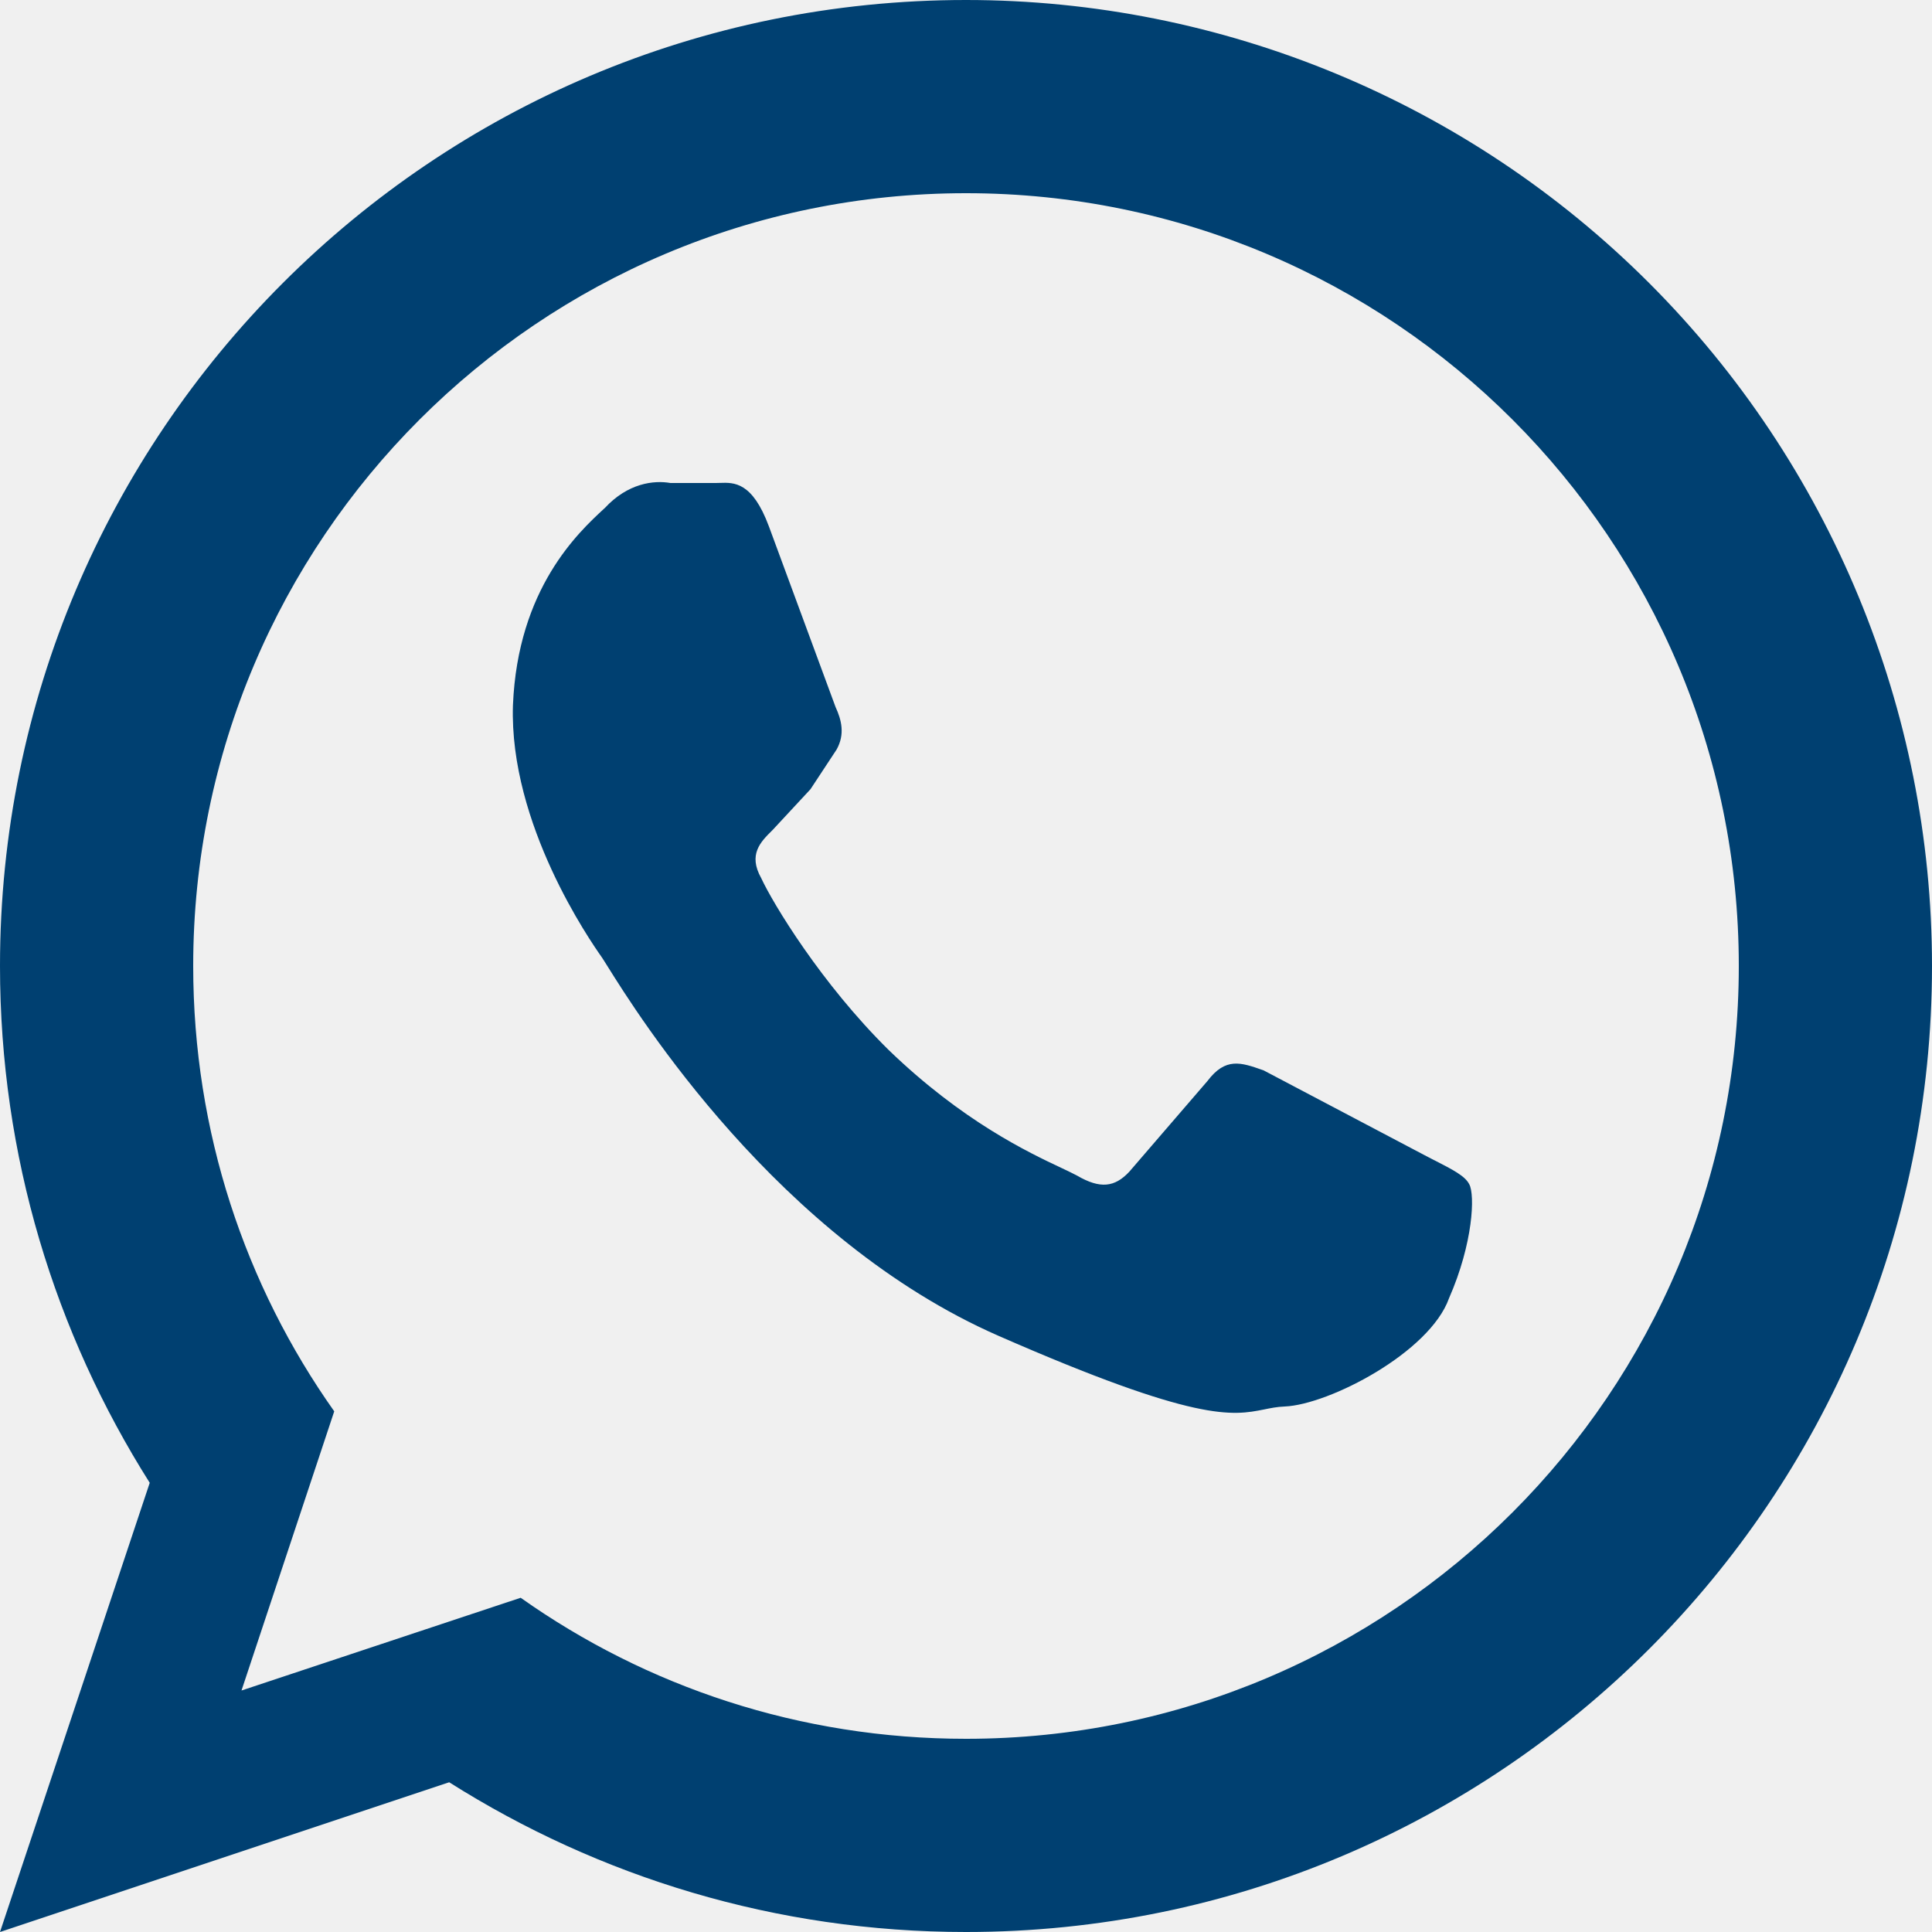
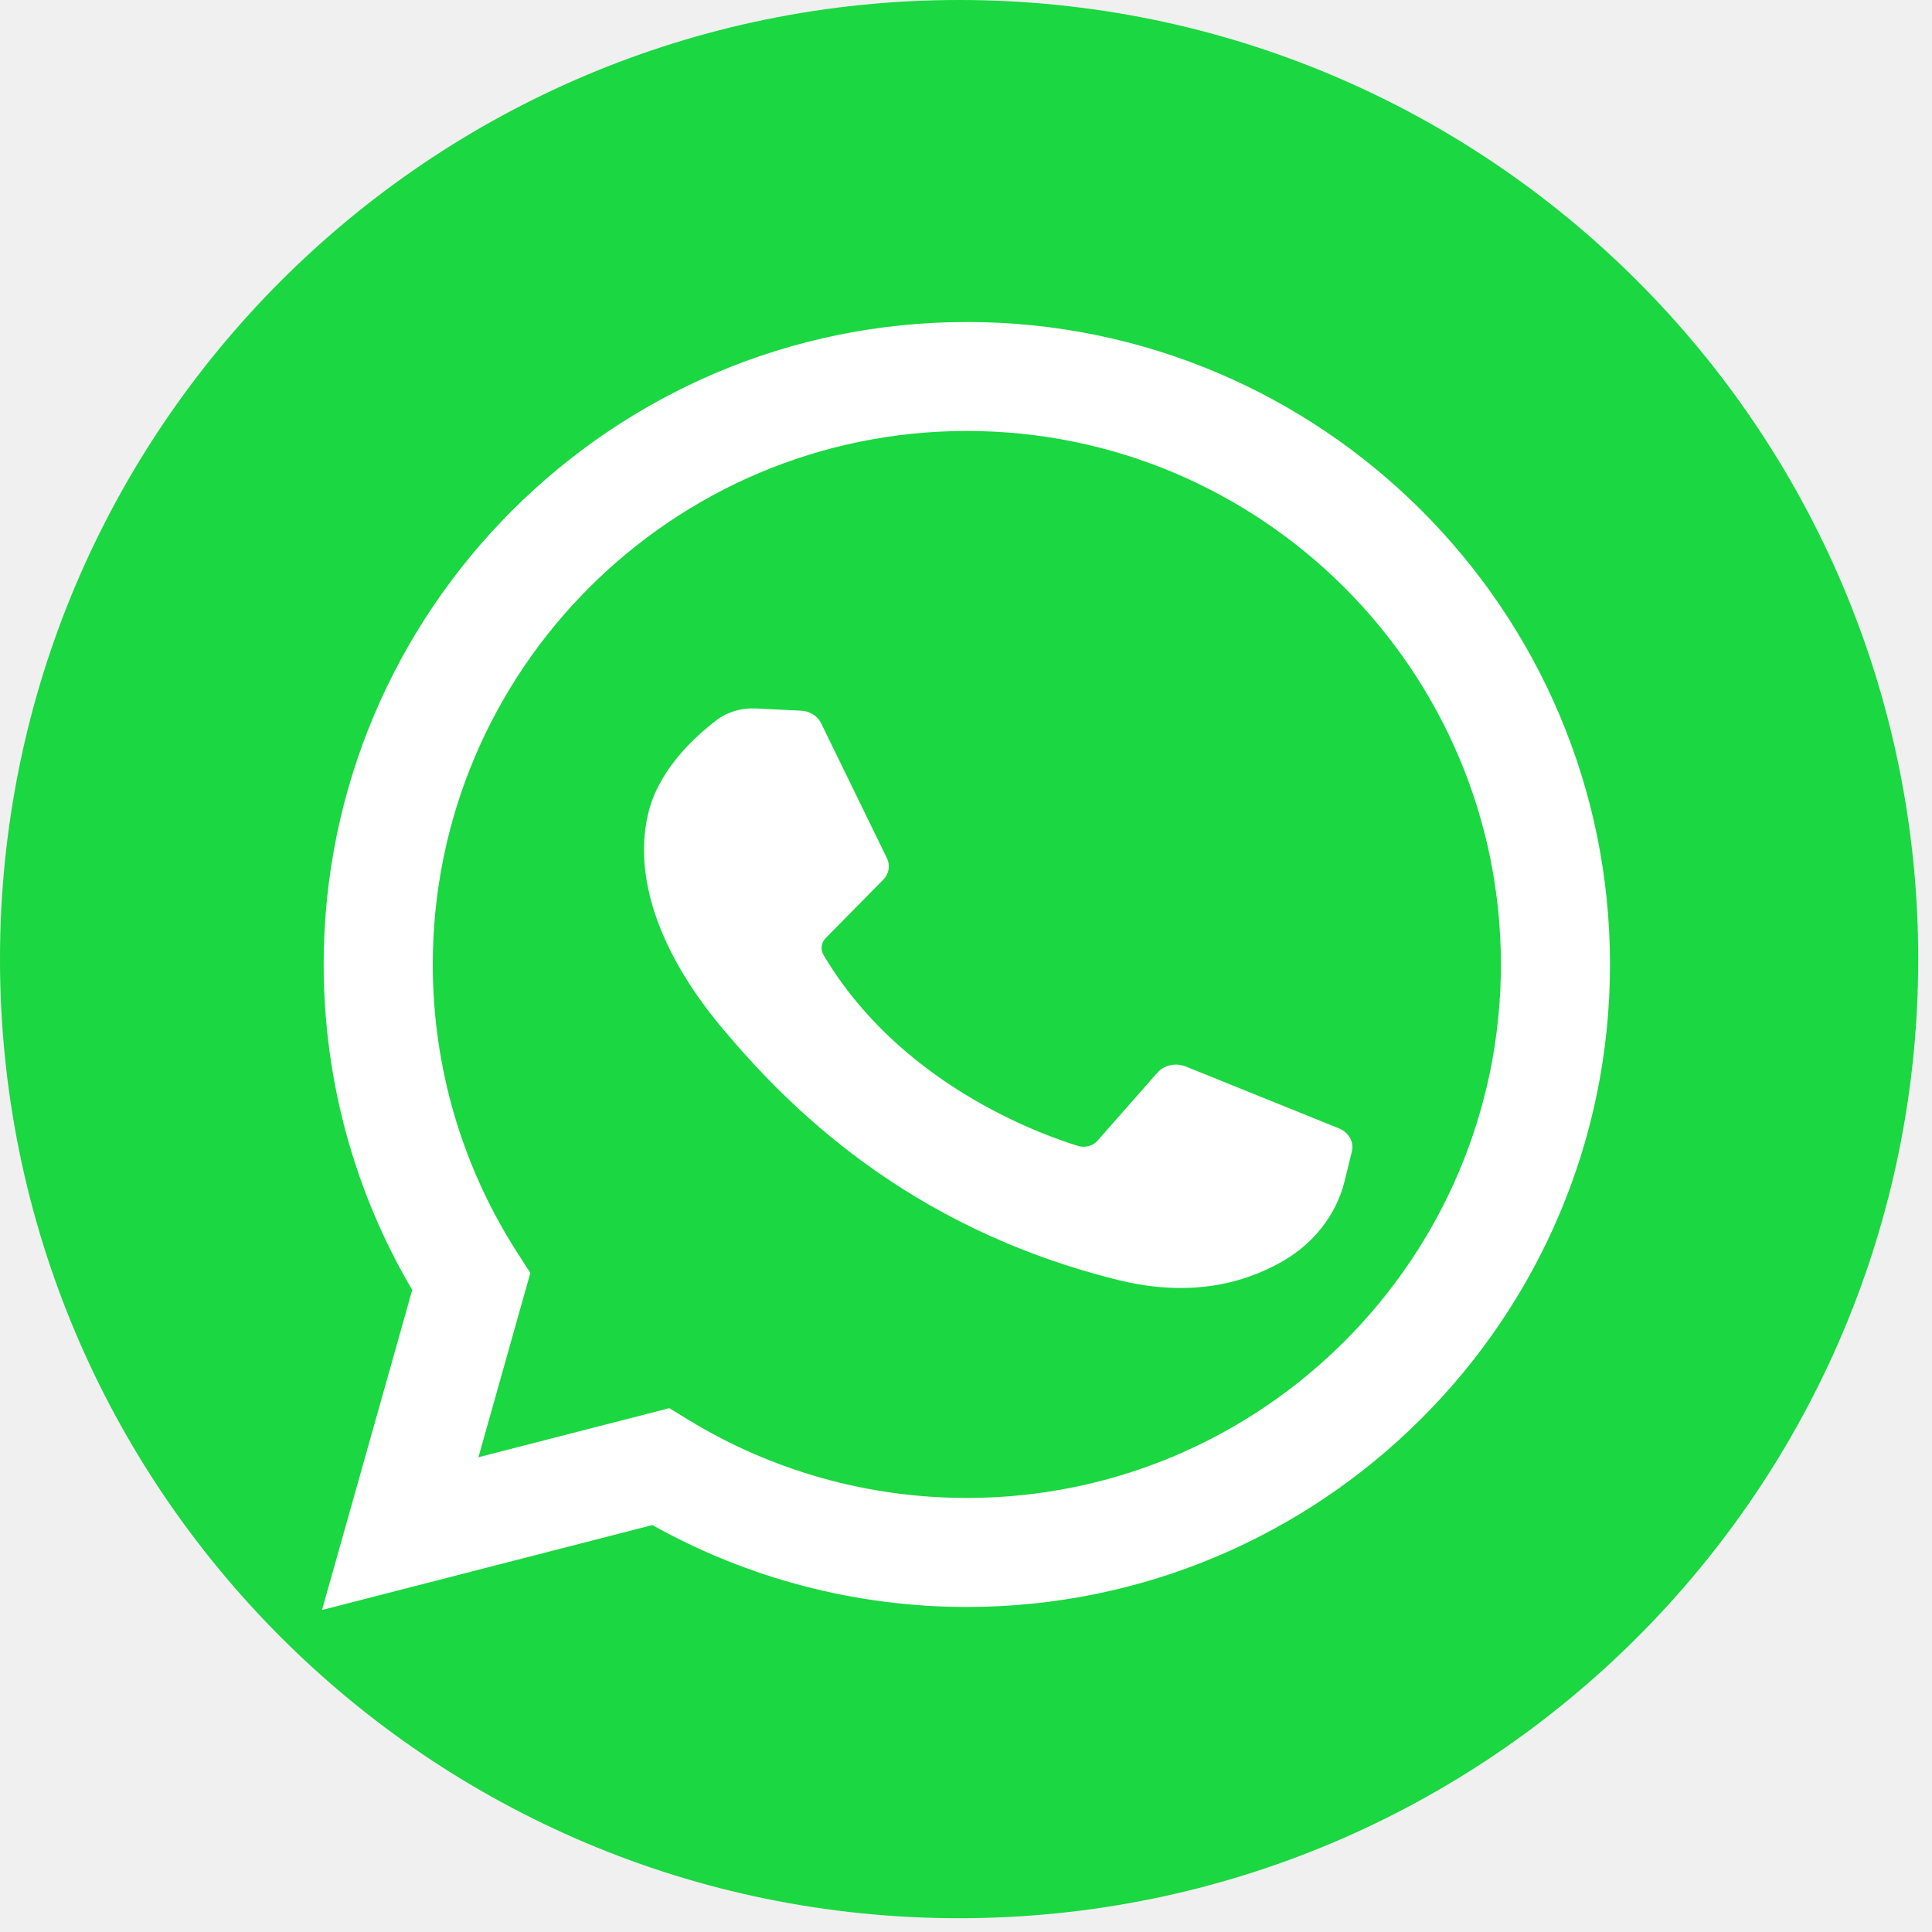
- <svg xmlns="http://www.w3.org/2000/svg" width="20" height="20" viewBox="0 0 20 20" fill="none">
-   <path fill-rule="evenodd" clip-rule="evenodd" d="M10 0C12.652 0 15.196 1.054 17.071 2.929C18.946 4.804 20 7.348 20 10C20 15.523 15.523 20 10 20C8.03 20 6.2 19.43 4.65 18.45L0 20L1.55 15.35C0.57 13.8 0 11.97 0 10C0 4.477 4.477 0 10 0ZM14.848 12.011L14.849 12.011C15.042 12.11 15.167 12.174 15.21 12.26C15.27 12.37 15.25 12.87 15 13.44C14.8 14 13.76 14.54 13.3 14.56C13.219 14.563 13.152 14.577 13.084 14.591C12.76 14.655 12.393 14.729 10.34 13.83C8.051 12.828 6.599 10.499 6.286 9.998L6.286 9.998C6.258 9.954 6.24 9.924 6.23 9.91C6.11 9.74 5.27 8.53 5.31 7.3C5.36 6.091 5.989 5.51 6.253 5.266L6.26 5.26C6.5 5 6.77 4.97 6.94 5H7.41C7.424 5 7.438 4.999 7.453 4.999C7.599 4.994 7.788 4.987 7.96 5.45L8.65 7.32C8.71 7.45 8.75 7.6 8.66 7.76L8.39 8.17L8 8.59L7.991 8.599C7.873 8.716 7.743 8.846 7.88 9.09C8 9.35 8.5 10.18 9.2 10.87C9.963 11.607 10.648 11.931 10.991 12.092C11.058 12.124 11.111 12.149 11.15 12.17C11.39 12.31 11.54 12.29 11.69 12.13L12.5 11.19C12.687 10.943 12.846 10.998 13.071 11.077L13.08 11.08L14.75 11.96C14.785 11.978 14.818 11.995 14.848 12.011ZM2 10C2 5.582 5.582 2 10 2C14.418 2 18 5.582 18 10C18 14.418 14.418 18 10 18C8.28 18 6.69 17.46 5.39 16.54L2.5 17.5L3.46 14.61C2.54 13.31 2 11.72 2 10Z" fill="#004071" />
+ <svg xmlns="http://www.w3.org/2000/svg" width="30" height="30" viewBox="0 0 30 30" fill="none">
+   <circle cx="14.893" cy="14.893" r="14.893" fill="#1BD741" />
+   <path fill-rule="evenodd" clip-rule="evenodd" d="M6.401 20.031L5 25L10.13 23.681C11.617 24.514 13.297 24.953 15.013 24.953C20.52 24.953 25 20.477 25 14.976C25 9.475 20.52 5 15.013 5C9.506 5 5.026 9.475 5.026 14.976C5.026 16.763 5.5 18.502 6.401 20.031ZM10.698 22.052L10.393 21.866L7.429 22.628L8.235 19.766L8.029 19.446C7.173 18.113 6.72 16.568 6.72 14.976C6.72 10.409 10.44 6.692 15.013 6.692C19.586 6.692 23.306 10.409 23.306 14.976C23.306 19.544 19.586 23.26 15.013 23.26C13.486 23.26 11.994 22.843 10.698 22.052Z" fill="white" />
+   <path d="M12.434 11.035L11.731 11.001C11.51 10.991 11.293 11.055 11.127 11.182C10.786 11.442 10.241 11.943 10.074 12.597C9.824 13.571 10.21 14.764 11.208 15.957C12.206 17.15 14.066 19.059 17.355 19.874C18.415 20.137 19.249 19.96 19.892 19.599C20.402 19.314 20.753 18.855 20.88 18.337L20.992 17.877C21.028 17.731 20.943 17.583 20.788 17.52L18.413 16.561C18.259 16.498 18.076 16.538 17.972 16.656L17.04 17.715C16.969 17.795 16.849 17.827 16.74 17.794C16.101 17.597 13.962 16.811 12.788 14.829C12.737 14.743 12.75 14.639 12.822 14.566L13.713 13.662C13.804 13.57 13.827 13.44 13.773 13.328L12.749 11.228C12.694 11.116 12.572 11.041 12.434 11.035Z" fill="white" />
</svg>
